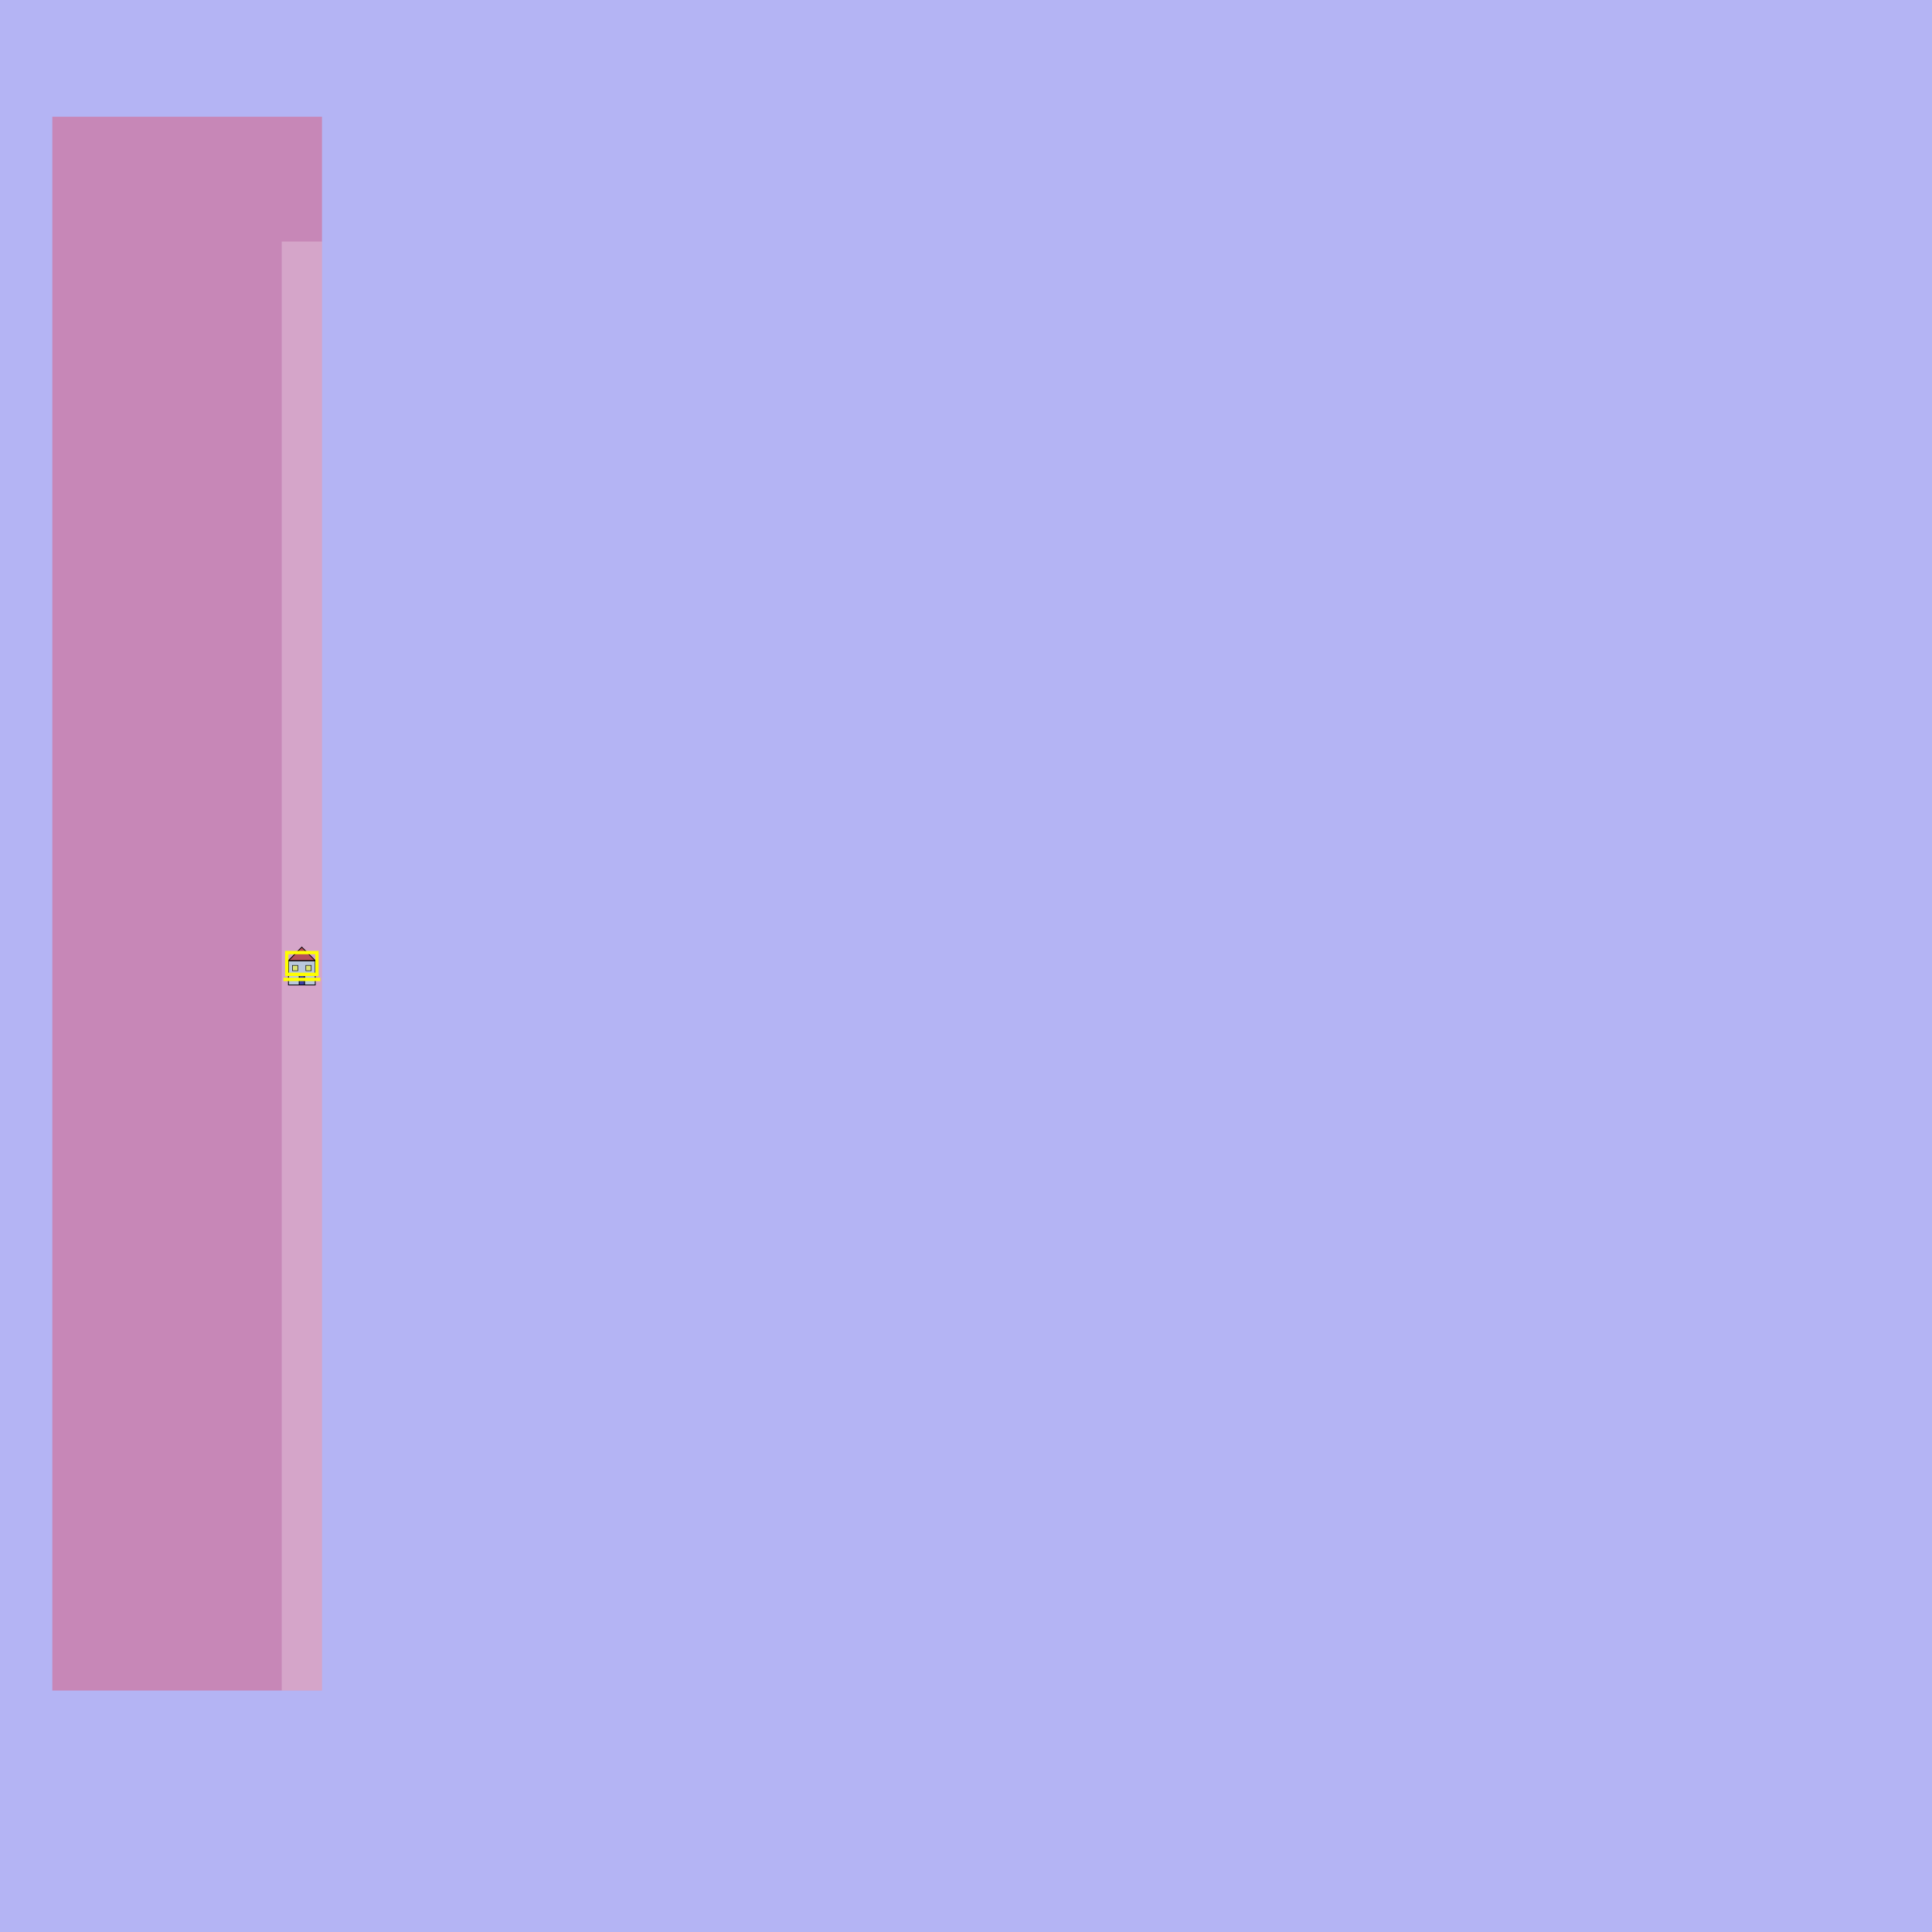
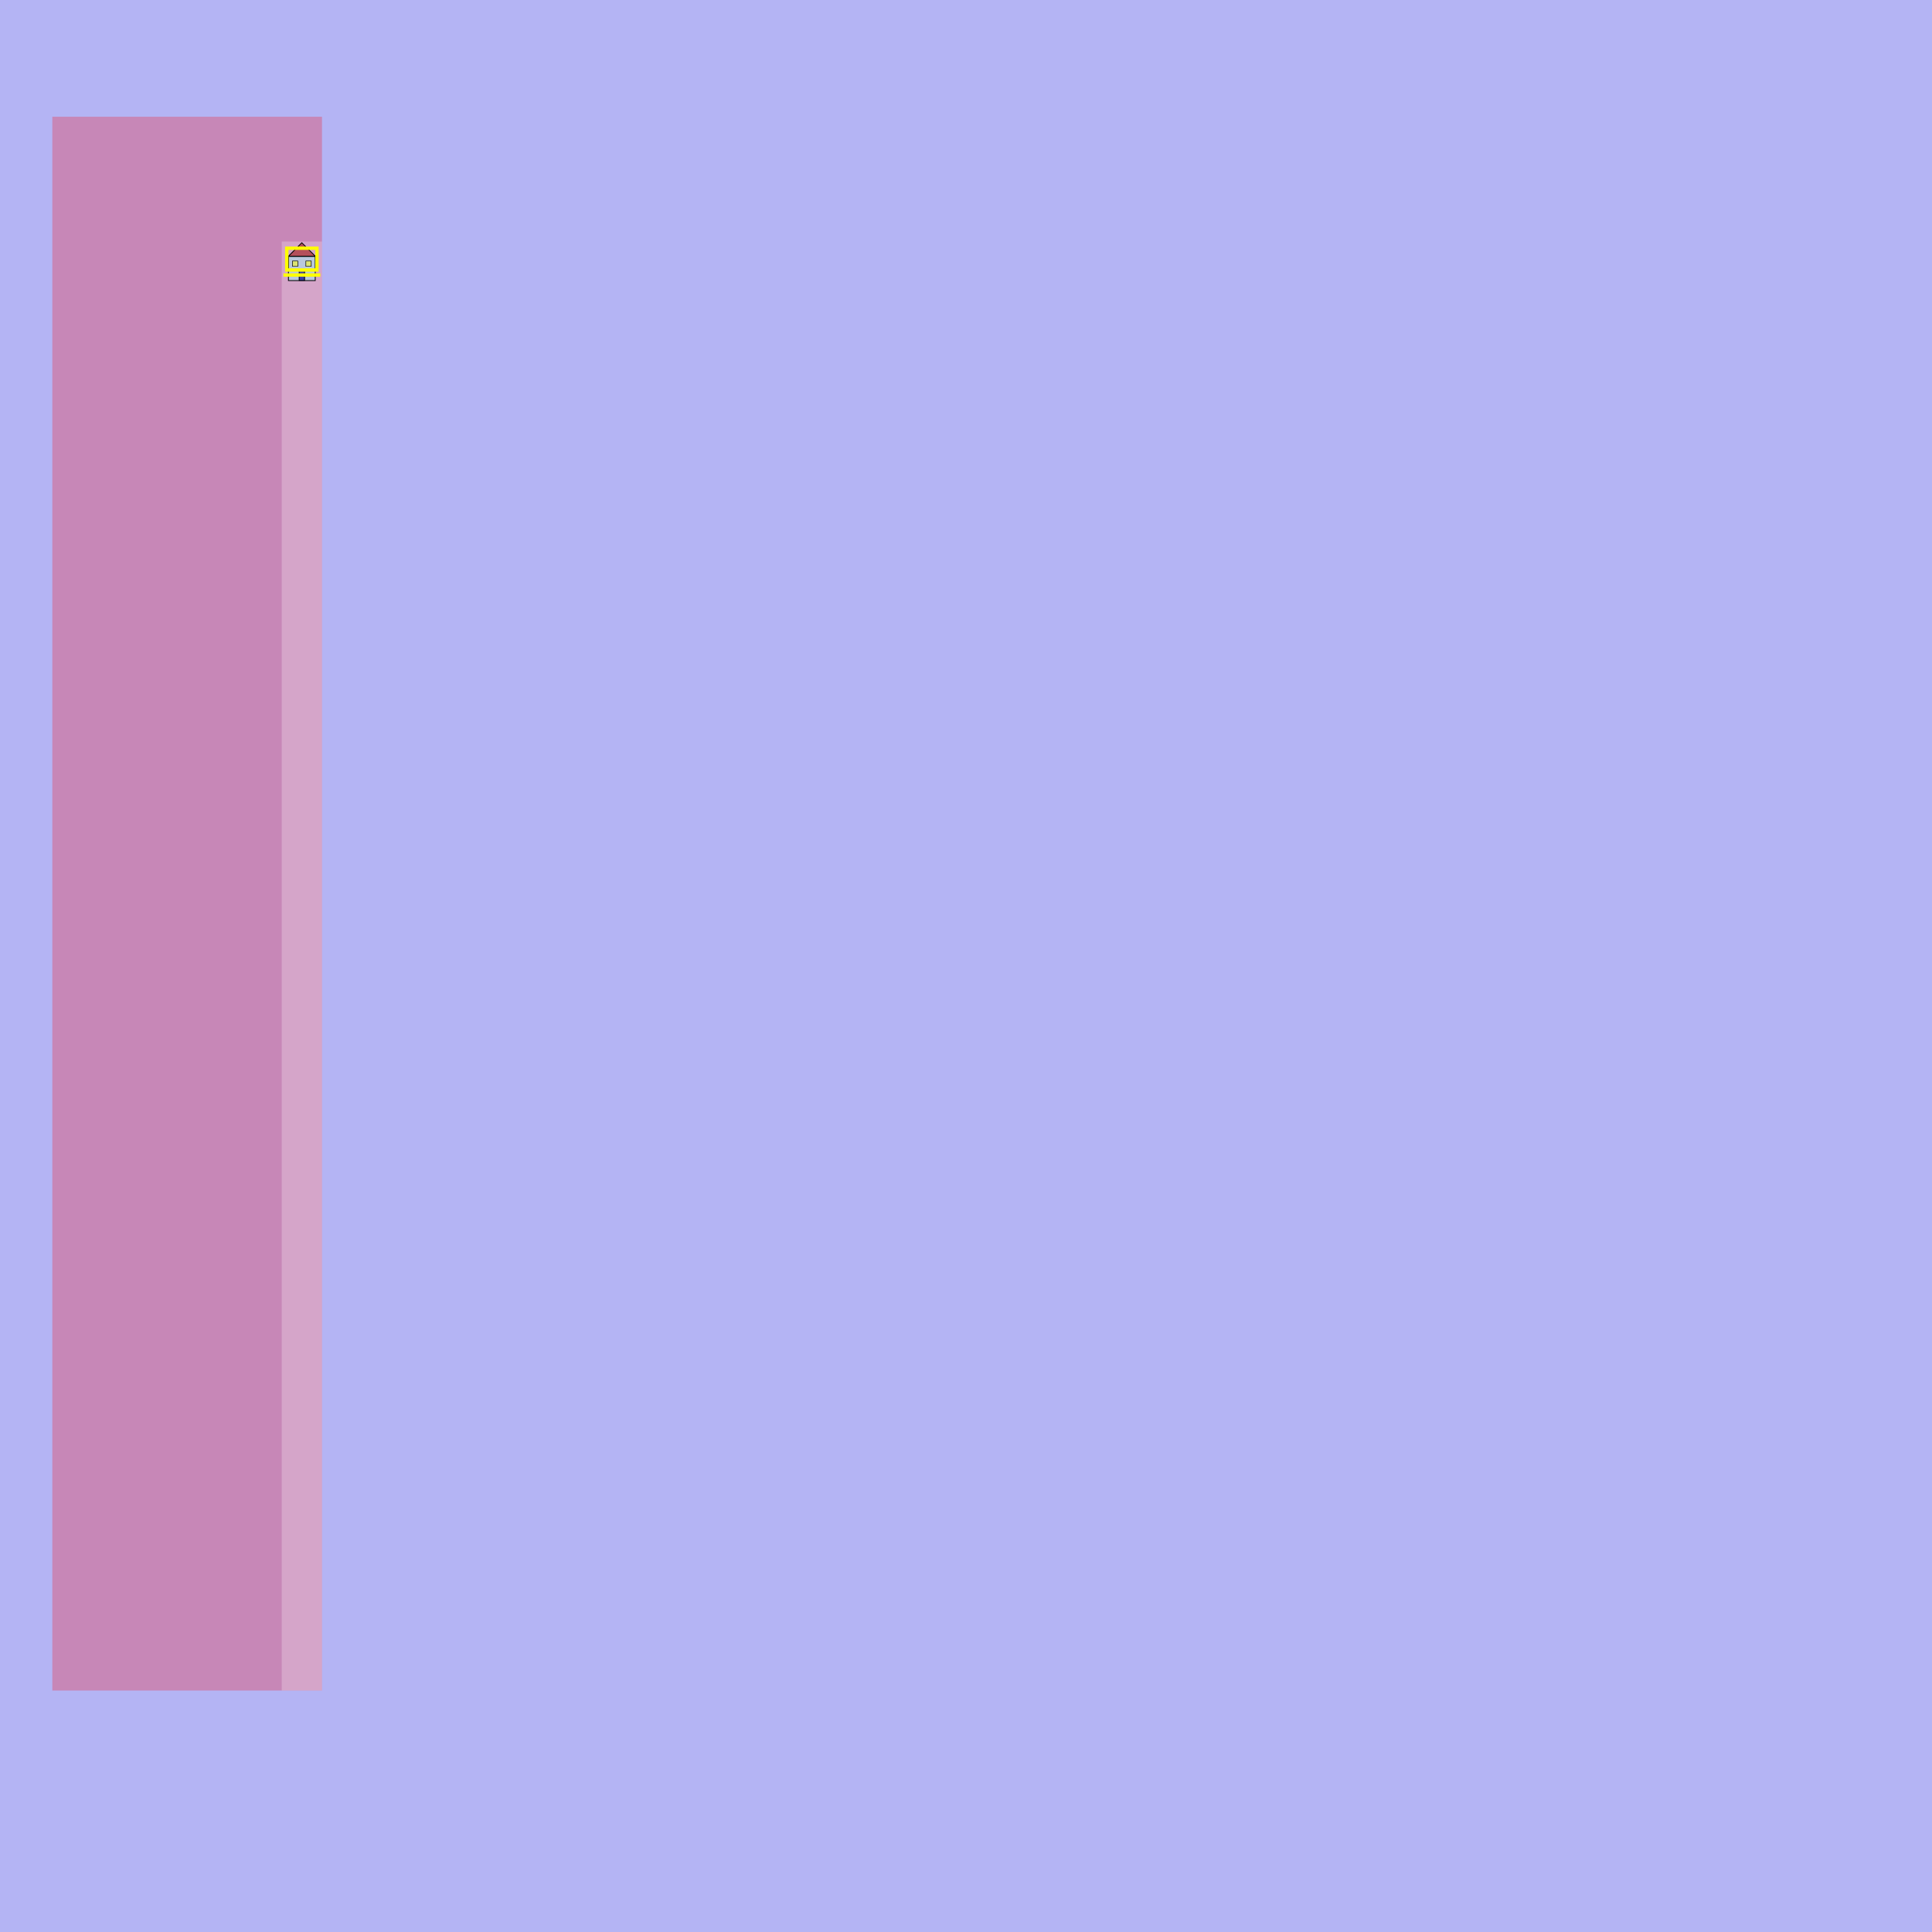
<svg xmlns="http://www.w3.org/2000/svg" version="1.1" viewBox="0 0 480 480">
  <defs>
    <clipPath id="clip_0">
      <polygon points="0 0,480 0,480 480,0 480" />
    </clipPath>
  </defs>
  <g clip-path="url(#clip_0)">
    <path style="fill:#0000FF;fill-opacity:0.25" d="M 0,0 C 0,0 0,0 0,0 L 480,0 C 480,0 480,0 480,0 L 480,480 C 480,480 480,480 480,480 L 0,480 C 0,480 0,480 0,480 L 0,0 Z" />
    <defs>
      <clipPath id="clip_1">
        <polygon points="13 29,80 29,80 420,13 420" />
      </clipPath>
    </defs>
    <g clip-path="url(#clip_1)">
      <path style="fill:#FF0000;fill-opacity:0.25" d="M 13,29 C 13,29 13,29 13,29 L 80,29 C 80,29 80,29 80,29 L 80,420 C 80,420 80,420 80,420 L 13,420 C 13,420 13,420 13,420 L 13,29 Z" />
      <path style="fill:#FFFFFF;fill-opacity:0.25" d="M 70,60 C 70,60 70,60 70,60 L 80,60 C 80,60 80,60 80,60 L 80,420 C 80,420 80,420 80,420 L 70,420 C 70,420 70,420 70,420 L 70,60 Z" />
-       <path style="fill:#ADD8E6;fill-opacity:0.69" d="M 71.67,238.72 L 78.33,238.72 L 78.33,244.73 L 71.67,244.73 L 71.67,238.72 L 71.67,238.72 Z" />
-       <path style="fill:#000000;" d="M 71.56,238.61 L 71.56,244.81 L 78.42,244.81 L 78.42,238.61 L 71.56,238.61 L 71.56,238.61 M 71.77,238.81 L 78.22,238.81 L 78.22,244.61 L 71.77,244.61 L 71.77,238.81 L 71.77,238.81 Z" />
-       <path style="fill:#A52A2A;fill-opacity:0.69" d="M 71.67,238.64 L 78.33,238.64 L 74.98,235.33 L 71.67,238.64 L 71.67,238.64 Z" />
-       <path style="fill:#000000;" d="M 74.98,235.17 L 71.42,238.75 L 71.78,238.70 L 74.98,235.45 L 78.09,238.55 L 71.67,238.55 L 71.42,238.75 L 78.56,238.75 L 74.98,235.17 L 74.98,235.17 Z" />
-       <path style="fill:#00008B;fill-opacity:0.69" d="M 74.33,242.28 L 75.67,242.28 L 75.67,244.67 L 74.33,244.67 L 74.33,242.28 L 74.33,242.28 Z" />
-       <path style="fill:#000000;" d="M 74.23,242.23 L 74.23,244.77 L 75.77,244.77 L 75.77,242.23 L 74.23,242.23 L 74.23,242.23 M 74.44,242.38 L 75.56,242.38 L 75.56,244.63 L 74.44,244.63 L 74.44,242.38 L 74.44,242.38 Z" />
-       <path style="fill:#FFFF00;fill-opacity:0.49" d="M 72.67,239.84 L 74,239.84 L 74,241.17 L 72.67,241.17 L 72.67,239.84 L 72.67,239.84 Z" />
-       <path style="fill:#000000;" d="M 72.59,239.78 L 72.59,241.23 L 74.06,241.23 L 74.06,239.78 L 72.59,239.78 L 72.59,239.78 M 72.73,239.91 L 73.92,239.91 L 73.92,241.11 L 72.73,241.11 L 72.73,239.91 L 72.73,239.91 Z" />
-       <path style="fill:#FFFF00;fill-opacity:0.49" d="M 76,239.84 L 77.33,239.84 L 77.33,241.17 L 76,241.17 L 76,239.84 L 76,239.84 Z" />
-       <path style="fill:#000000;" d="M 75.92,239.78 L 75.92,241.23 L 77.39,241.23 L 77.39,239.78 L 75.92,239.78 L 75.92,239.78 M 76.06,239.91 L 77.25,239.91 L 77.25,241.11 L 76.06,241.11 L 76.06,239.91 L 76.06,239.91 Z" />
-       <path style="fill:#FFFF00;" d="M 70.41,243.75 L 70.41,242.91 L 79.58,242.91 L 79.58,243.75 L 70.41,243.75 L 70.41,243.75 M 70.83,242.50 L 70.83,236.25 L 79.16,236.25 L 79.16,242.50 L 70.83,242.50 L 70.83,242.50 M 71.66,241.66 L 78.33,241.66 L 78.33,237.08 L 71.66,237.08 L 71.66,241.66 L 71.66,237.08 L 71.66,241.66 L 71.66,241.66 Z" />
+       <path style="fill:#ADD8E6;fill-opacity:0.69" d="M 71.67,63.72 L 78.33,63.72 L 78.33,69.73 L 71.67,69.73 L 71.67,63.72 L 71.67,63.72 Z" />
+       <path style="fill:#000000;" d="M 71.56,63.61 L 71.56,69.81 L 78.42,69.81 L 78.42,63.61 L 71.56,63.61 L 71.56,63.61 M 71.77,63.81 L 78.22,63.81 L 78.22,69.61 L 71.77,69.61 L 71.77,63.81 L 71.77,63.81 Z" />
+       <path style="fill:#A52A2A;fill-opacity:0.69" d="M 71.67,63.64 L 78.33,63.64 L 74.98,60.33 L 71.67,63.64 L 71.67,63.64 Z" />
+       <path style="fill:#000000;" d="M 74.98,60.17 L 71.42,63.75 L 71.78,63.70 L 74.98,60.45 L 78.09,63.55 L 71.67,63.55 L 71.42,63.75 L 78.56,63.75 L 74.98,60.17 L 74.98,60.17 Z" />
+       <path style="fill:#00008B;fill-opacity:0.69" d="M 74.33,67.28 L 75.67,67.28 L 75.67,69.67 L 74.33,69.67 L 74.33,67.28 L 74.33,67.28 Z" />
+       <path style="fill:#000000;" d="M 74.23,67.23 L 74.23,69.77 L 75.77,69.77 L 75.77,67.23 L 74.23,67.23 L 74.23,67.23 M 74.44,67.38 L 75.56,67.38 L 75.56,69.63 L 74.44,69.63 L 74.44,67.38 L 74.44,67.38 Z" />
+       <path style="fill:#FFFF00;fill-opacity:0.49" d="M 72.67,64.84 L 74,64.84 L 74,66.17 L 72.67,66.17 L 72.67,64.84 L 72.67,64.84 Z" />
+       <path style="fill:#000000;" d="M 72.59,64.78 L 72.59,66.23 L 74.06,66.23 L 74.06,64.78 L 72.59,64.78 L 72.59,64.78 M 72.73,64.91 L 73.92,64.91 L 73.92,66.11 L 72.73,66.11 L 72.73,64.91 L 72.73,64.91 Z" />
+       <path style="fill:#FFFF00;fill-opacity:0.49" d="M 76,64.84 L 77.33,64.84 L 77.33,66.17 L 76,66.17 L 76,64.84 L 76,64.84 Z" />
+       <path style="fill:#000000;" d="M 75.92,64.78 L 75.92,66.23 L 77.39,66.23 L 77.39,64.78 L 75.92,64.78 L 75.92,64.78 M 76.06,64.91 L 77.25,64.91 L 77.25,66.11 L 76.06,66.11 L 76.06,64.91 L 76.06,64.91 Z" />
+       <path style="fill:#FFFF00;" d="M 70.41,68.75 L 70.41,67.91 L 79.58,67.91 L 79.58,68.75 L 70.41,68.75 L 70.41,68.75 M 70.83,67.50 L 70.83,61.25 L 79.16,61.25 L 79.16,67.50 L 70.83,67.50 L 70.83,67.50 M 71.66,66.66 L 78.33,66.66 L 78.33,62.08 L 71.66,62.08 L 71.66,66.66 L 71.66,62.08 L 71.66,66.66 L 71.66,66.66 Z" />
    </g>
  </g>
</svg>
